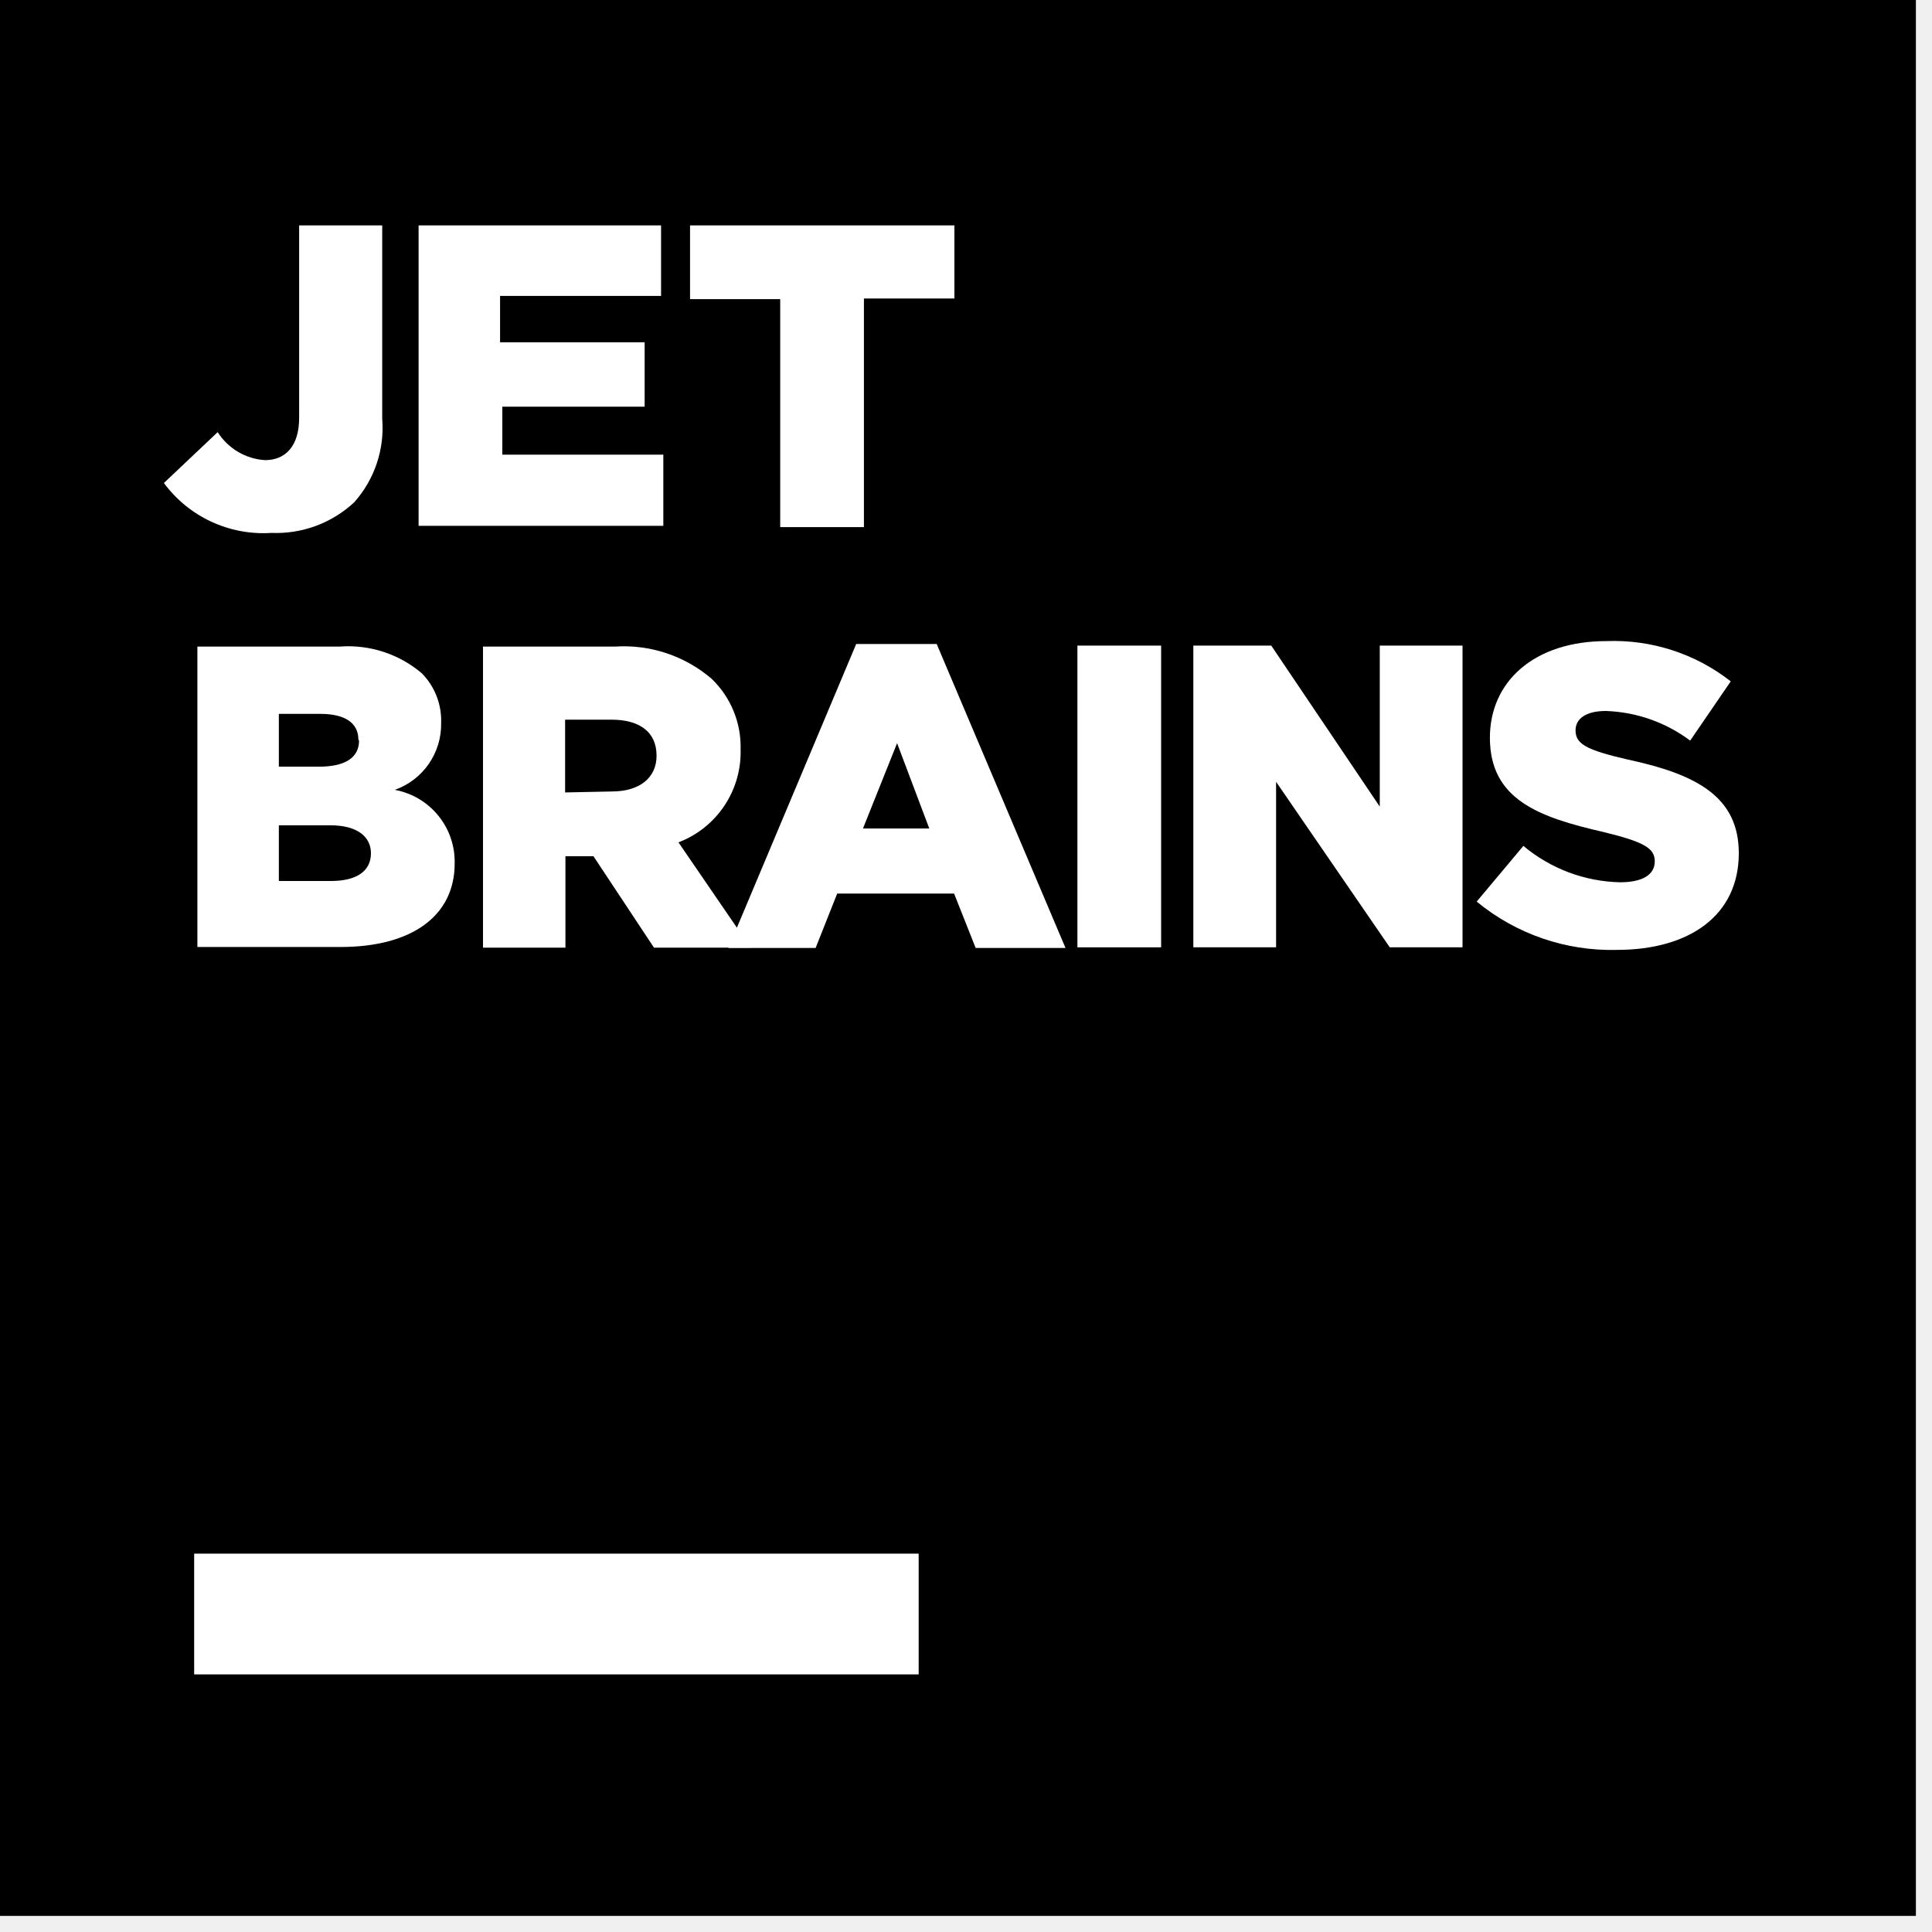
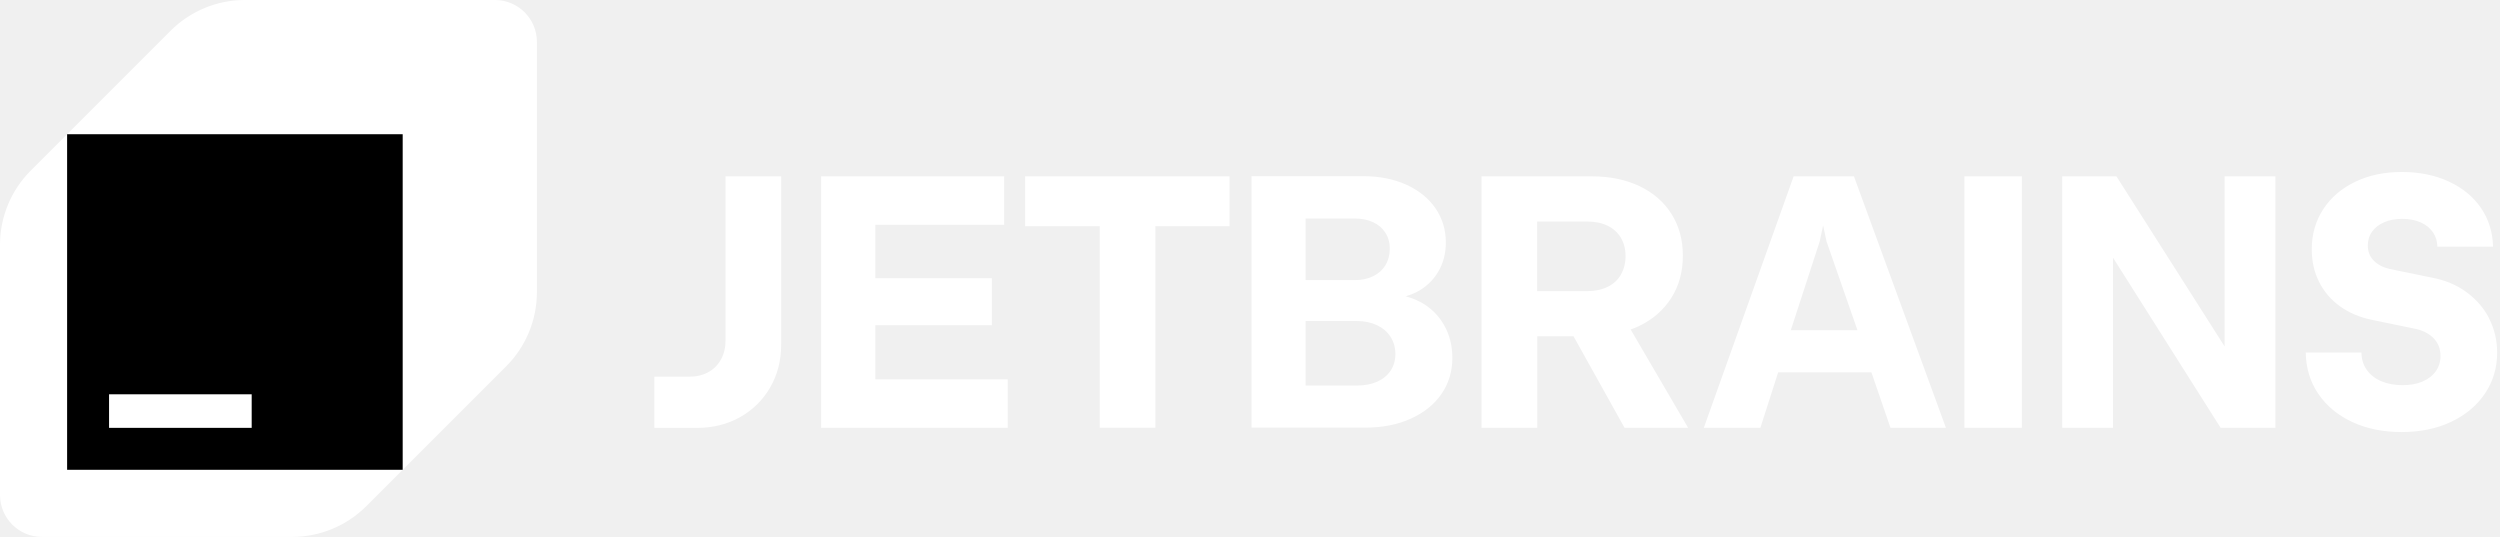
- <svg xmlns="http://www.w3.org/2000/svg" height="105" viewBox="23 23 60 60" width="105">
-   <path d="m22.5 22.5h60v60h-60z" />
-   <g fill="#fff">
-     <path d="m29.03 71.25h22.5v3.75h-22.5z" />
-     <path d="m28.09 38 1.67-1.58a1.88 1.88 0 0 0 1.47.87c.64 0 1.06-.44 1.06-1.31v-5.98h2.58v6a3.48 3.48 0 0 1 -.87 2.6 3.56 3.56 0 0 1 -2.57.95 3.84 3.84 0 0 1 -3.34-1.55z" />
-     <path d="m36 30h7.53v2.19h-5v1.44h4.49v2h-4.42v1.49h5v2.21h-7.6z" />
-     <path d="m47.23 32.29h-2.8v-2.29h8.21v2.27h-2.81v7.1h-2.6z" />
-     <path d="m29.13 43.08h4.42a3.53 3.53 0 0 1 2.55.83 2.09 2.09 0 0 1 .6 1.53 2.16 2.16 0 0 1 -1.44 2.09 2.27 2.27 0 0 1 1.86 2.29c0 1.61-1.31 2.59-3.55 2.59h-4.44zm5 2.89c0-.52-.42-.8-1.18-.8h-1.29v1.64h1.24c.79 0 1.25-.26 1.25-.81zm-.9 2.66h-1.57v1.73h1.62c.8 0 1.24-.31 1.24-.86 0-.5-.4-.87-1.27-.87z" />
-     <path d="m38 43.08h4.1a4.19 4.19 0 0 1 3 1 2.93 2.93 0 0 1 .9 2.19 3 3 0 0 1 -1.93 2.89l2.24 3.27h-3l-1.88-2.84h-.87v2.84h-2.56zm4 4.5c.87 0 1.39-.43 1.39-1.11 0-.75-.54-1.12-1.4-1.12h-1.44v2.26z" />
-     <path d="m49.59 43h2.5l4 9.44h-2.79l-.67-1.69h-3.63l-.67 1.69h-2.71zm2.27 5.73-1-2.65-1.06 2.65z" />
-     <path d="m56.46 43.05h2.6v9.37h-2.6z" />
-     <path d="m60.06 43.05h2.42l3.37 5v-5h2.57v9.37h-2.26l-3.53-5.14v5.14h-2.57z" />
-     <path d="m68.86 51 1.45-1.73a4.84 4.84 0 0 0 3 1.13c.71 0 1.08-.24 1.08-.65 0-.4-.31-.6-1.59-.91-2-.46-3.53-1-3.53-2.93 0-1.74 1.37-3 3.62-3a5.89 5.89 0 0 1 3.86 1.25l-1.26 1.84a4.63 4.63 0 0 0 -2.62-.92c-.63 0-.94.25-.94.6 0 .42.32.61 1.63.91 2.14.46 3.44 1.16 3.44 2.91 0 1.91-1.51 3-3.79 3a6.58 6.58 0 0 1 -4.35-1.5z" />
-   </g>
-   <path d="m0 0h105v105h-105z" fill="none" />
+ <svg xmlns="http://www.w3.org/2000/svg" fill="none" height="64" viewBox="0 0 298 64" width="298">
+   <path d="m86.484 40.586c0 .846-.179 1.593-.538 2.251-.358.657-.856 1.165-1.514 1.524-.657.358-1.394.538-2.241.538h-4.192v6.104h5.079c1.912 0 3.625-.428 5.148-1.285s2.719-2.042 3.585-3.545c.866-1.504 1.304-3.197 1.304-5.089v-20.066h-6.632zm17.856-1.822h13.891v-5.606h-13.891v-6.363h15.355v-5.776h-21.818v29.974h22.246v-5.776h-15.783v-6.443zm17.865-11.8h8.882v24.019h6.633v-24.019h8.842v-5.945h-24.367v5.955zm47.022 9.002c-.517-.279-1.085-.488-1.673-.647.449-.13.877-.289 1.275-.488 1.096-.568 1.962-1.364 2.579-2.39.618-1.026.936-2.201.936-3.535 0-1.524-.418-2.888-1.244-4.093-.827-1.195-1.992-2.131-3.486-2.808-1.494-.667-3.206-1.006-5.118-1.006h-13.315v29.974h13.574c2.011 0 3.804-.348 5.387-1.056 1.573-.707 2.798-1.683 3.675-2.948.866-1.255 1.304-2.689 1.304-4.302 0-1.484-.338-2.808-1.026-3.983-.687-1.175-1.633-2.081-2.858-2.728zm-13.603-9.918h5.886c.816 0 1.533.149 2.161.438.627.289 1.115.707 1.464 1.255.348.538.527 1.175.527 1.902 0 .727-.179 1.414-.527 1.982-.349.568-.837.996-1.464 1.304-.628.309-1.345.458-2.161.458h-5.886v-7.349zm10.138 18.134c-.378.568-.916 1.006-1.603 1.315-.697.309-1.484.458-2.39.458h-6.145v-7.688h6.145c.886 0 1.673.169 2.37.498.687.329 1.235.787 1.613 1.384s.578 1.275.578 2.041c0 .767-.19 1.424-.568 1.992zm29.596-5.308c1.663-.797 2.947-1.922 3.864-3.366.916-1.444 1.374-3.117 1.374-5.029 0-1.912-.448-3.525-1.344-4.959-.897-1.434-2.171-2.539-3.814-3.326-1.644-.787-3.546-1.175-5.717-1.175h-13.124v29.974h6.642v-10.914h4.322l6.084 10.914h7.578l-6.851-11.721c.339-.119.677-.249.996-.398zm-2.151-6.124c-.369.627-.896 1.115-1.583 1.444-.688.339-1.494.508-2.42.508h-5.975v-8.295h5.975c.926 0 1.732.169 2.42.498.687.329 1.214.817 1.583 1.434.368.617.558 1.354.558 2.191 0 .837-.19 1.573-.558 2.201zm20.594-11.731-10.706 29.974h6.742l2.121-6.612h11.114l2.27 6.612h6.612l-10.964-29.974zm-.339 18.343 3.445-10.576.409-1.922.408 1.922 3.685 10.576zm20.693 11.631h6.851v-29.974h-6.851zm31.02-9.699-12.896-20.275h-6.463v29.974h6.055v-20.275l12.826 20.275h6.533v-29.974h-6.055zm31.528-3.356c-.647-1.245-1.564-2.29-2.729-3.137-1.165-.846-2.509-1.404-4.023-1.693l-5.098-1.046c-.797-.189-1.434-.518-1.902-.996-.469-.478-.708-1.075-.708-1.782 0-.647.17-1.205.518-1.683.339-.478.827-.846 1.444-1.115.618-.269 1.335-.398 2.151-.398.817 0 1.554.139 2.181.418s1.115.667 1.464 1.175.528 1.075.528 1.723h6.642c-.04-1.743-.528-3.286-1.444-4.621-.916-1.344-2.201-2.39-3.834-3.147-1.633-.757-3.505-1.135-5.597-1.135-2.091 0-3.943.388-5.566 1.175s-2.898 1.872-3.804 3.266c-.906 1.394-1.364 2.978-1.364 4.76 0 1.444.288 2.748.876 3.904.587 1.165 1.414 2.131 2.479 2.898 1.076.767 2.311 1.304 3.725 1.603l5.397 1.115c.886.209 1.584.598 2.101 1.155.518.558.767 1.245.767 2.081 0 .667-.189 1.275-.567 1.802-.379.528-.907.936-1.584 1.225s-1.474.428-2.39.428-1.782-.159-2.529-.478c-.747-.319-1.325-.777-1.733-1.374-.418-.588-.617-1.275-.617-2.041h-6.642c.029 1.872.527 3.515 1.513 4.949.976 1.424 2.32 2.539 4.033 3.336 1.713.797 3.675 1.195 5.886 1.195 2.21 0 4.202-.408 5.915-1.225 1.723-.817 3.057-1.942 4.023-3.376s1.444-3.057 1.444-4.87c0-1.484-.329-2.848-.976-4.103z" fill="#fff" />
+   <path d="m20.34 3.66-16.68 16.68c-2.34 2.34-3.66 5.52-3.66 8.84v29.82c0 2.76 2.24 5 5 5h29.82c3.32 0 6.49-1.32 8.84-3.66l16.68-16.68c2.34-2.34 3.66-5.52 3.66-8.84v-29.82c0-2.76-2.24-5-5-5h-29.82c-3.32 0-6.49 1.32-8.84 3.66z" fill="#fff" />
+   <path d="m48 16h-40v40h40z" fill="#000" />
+   <path d="m30 47h-17v4h17z" fill="#fff" />
</svg>
